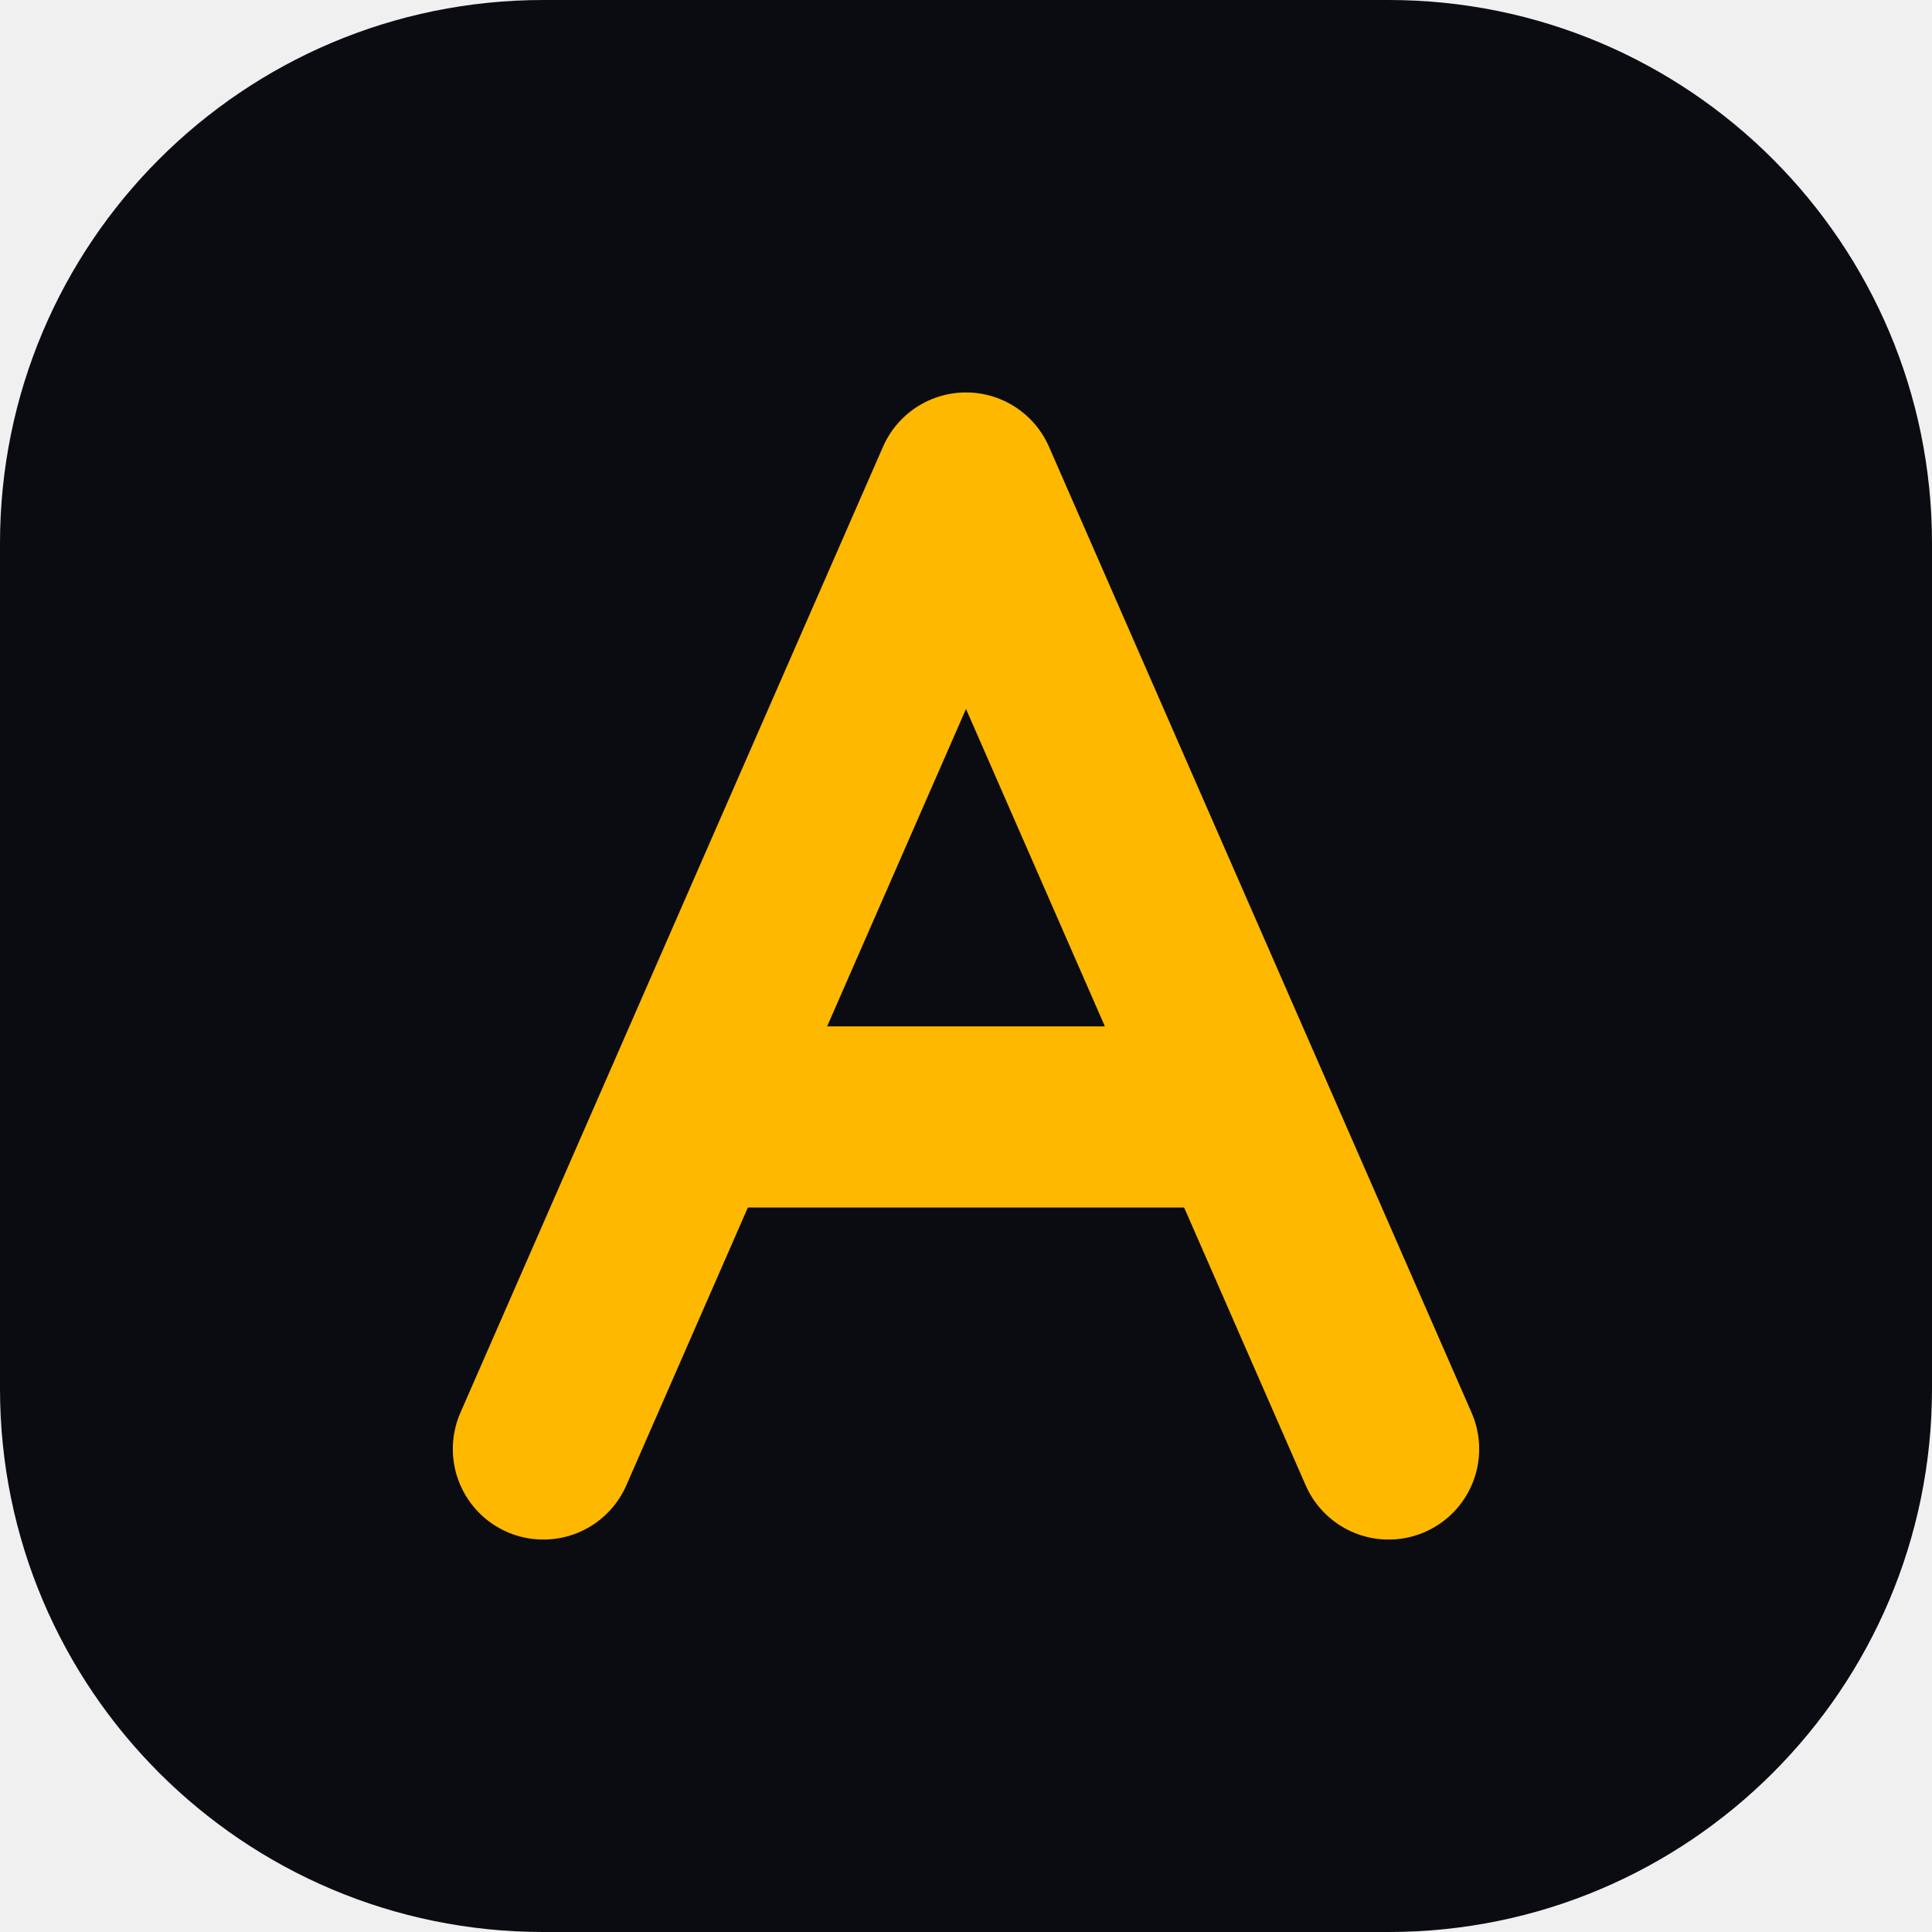
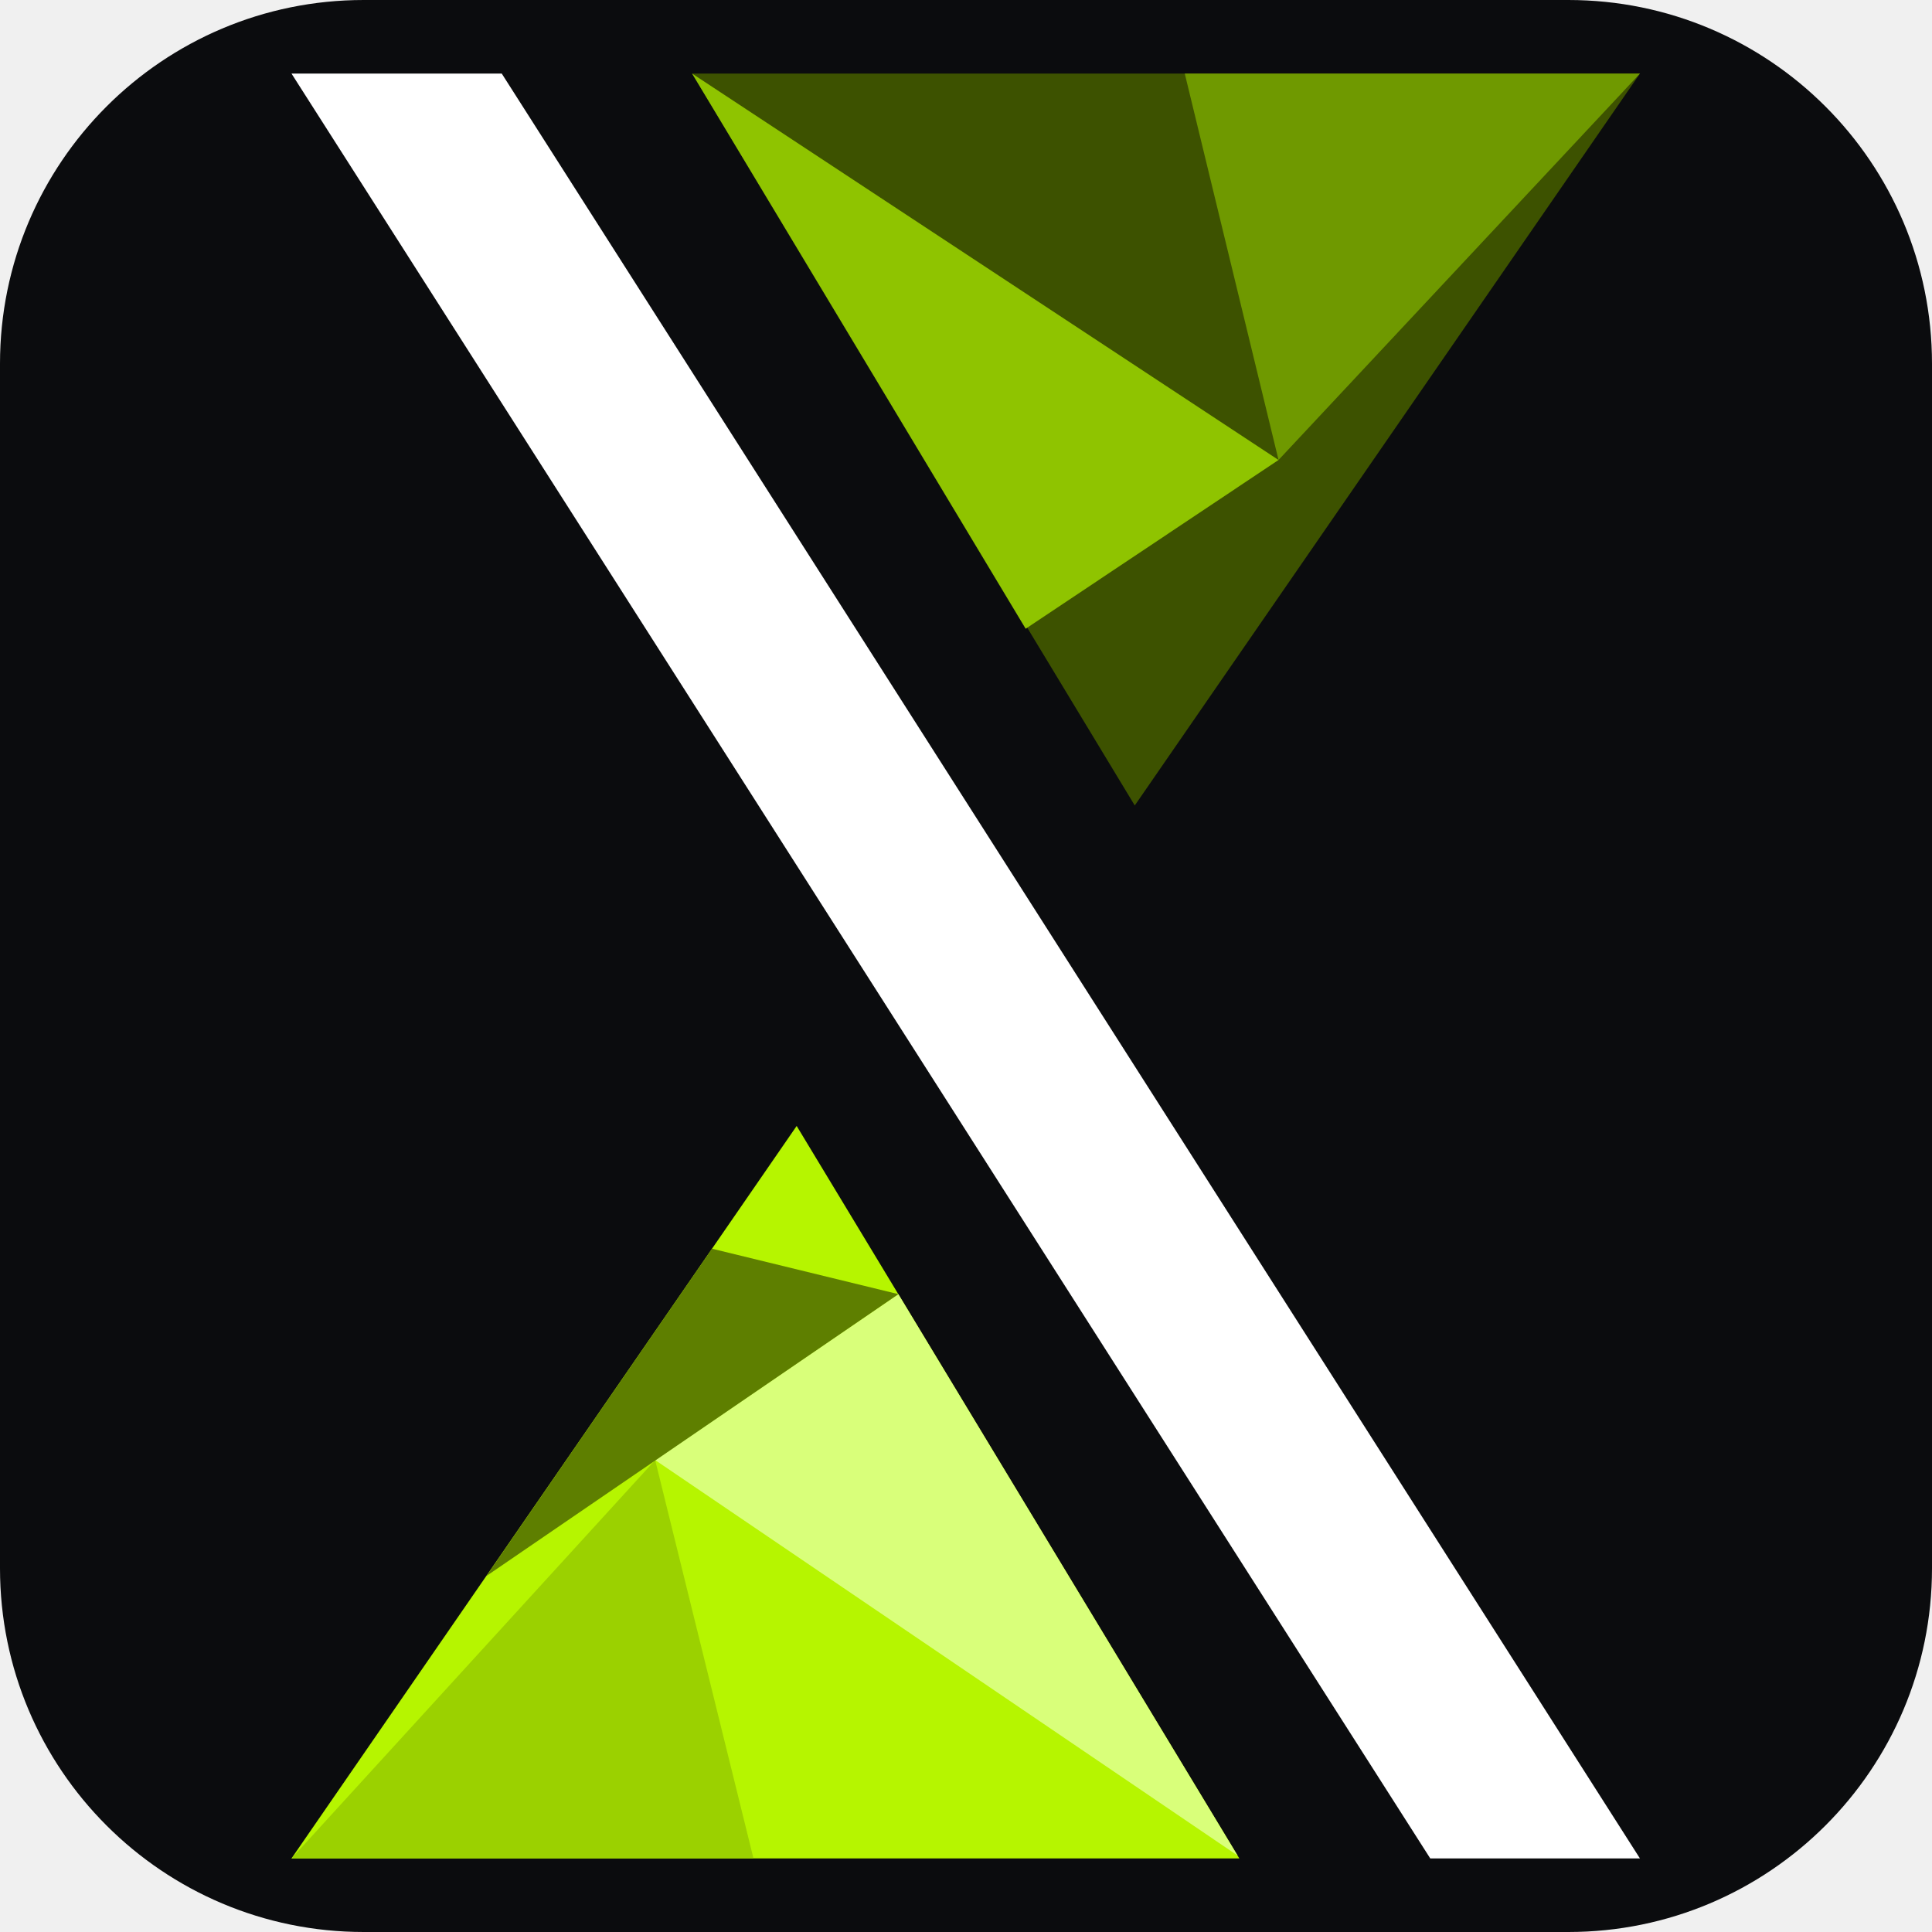
- <svg xmlns="http://www.w3.org/2000/svg" viewBox="0 0 32 32" width="32" height="32">
-   <rect width="32" height="32" rx="9" fill="#0b0b12" />
-   <path d="M9 24 16 8l7 16" fill="none" stroke="#ffb800" stroke-width="3" stroke-linecap="round" stroke-linejoin="round" />
-   <path d="M12 18.5h8" stroke="#ffb800" stroke-width="3" stroke-linecap="round" />
+ <svg xmlns="http://www.w3.org/2000/svg" viewBox="786 2.75 340 340" width="32" height="32">
+   <rect fill="#0b0c0e" x="786" y="2.75" width="340" height="340" rx="64" />
+   <polygon fill="#fff" points="1074.6,329.8 1037.7,329.8 837.3,15.7 874.3,15.7" />
+   <polygon fill="#3d5200" points="1074.6,15.7 985.7,144.5 907.8,15.7" />
+   <polygon fill="#8fc400" points="907.8,15.7 966.5,113.4 1011,83.7" />
+   <polygon fill="#6f9900" points="1074.6,15.7 994.5,15.7 1011,83.7" />
+   <polygon fill="#b6f500" points="926.2,200.9 1004.1,329.8 837.3,329.8" />
+   <polygon fill="#d9ff7a" points="1003.8,329.3 944.1,230.5 901.3,259.7" />
+   <polygon fill="#9bd100" points="918.6,329.8 901.3,259.7 837.3,329.8" />
+   <polygon fill="#5e7f00" points="944.1,230.5 871.6,280.1 911.3,222.5" />
</svg>
